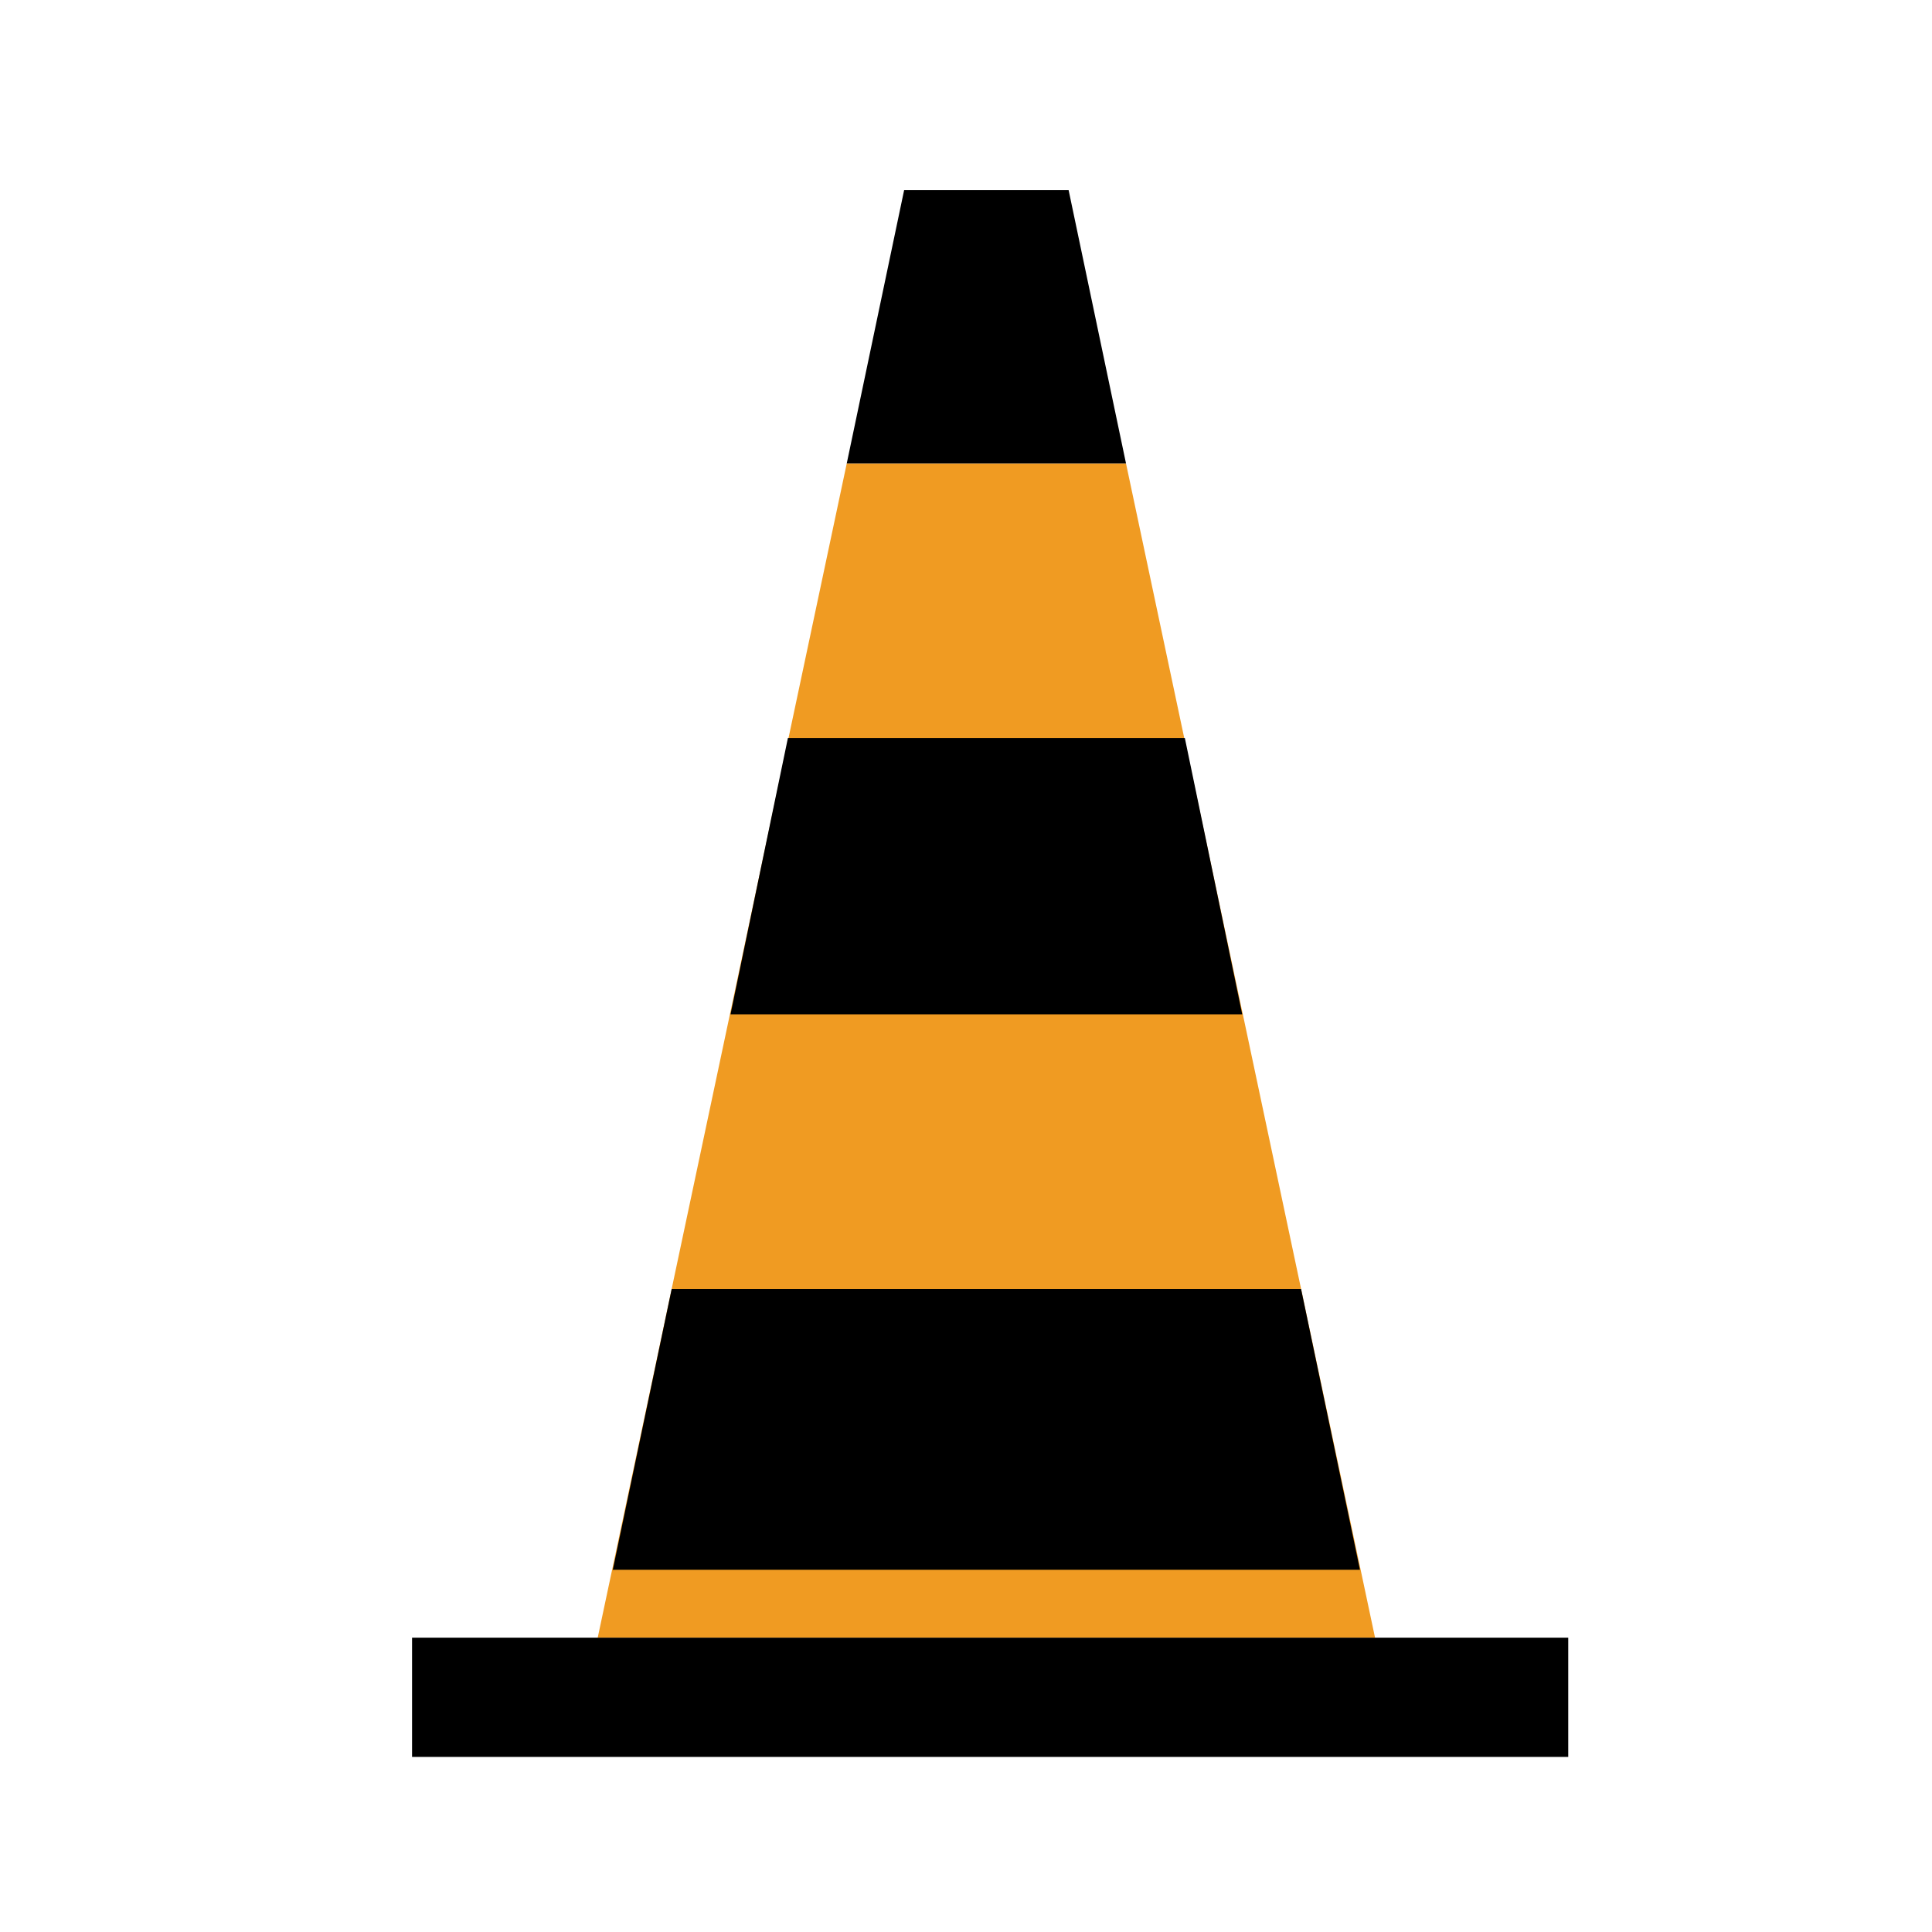
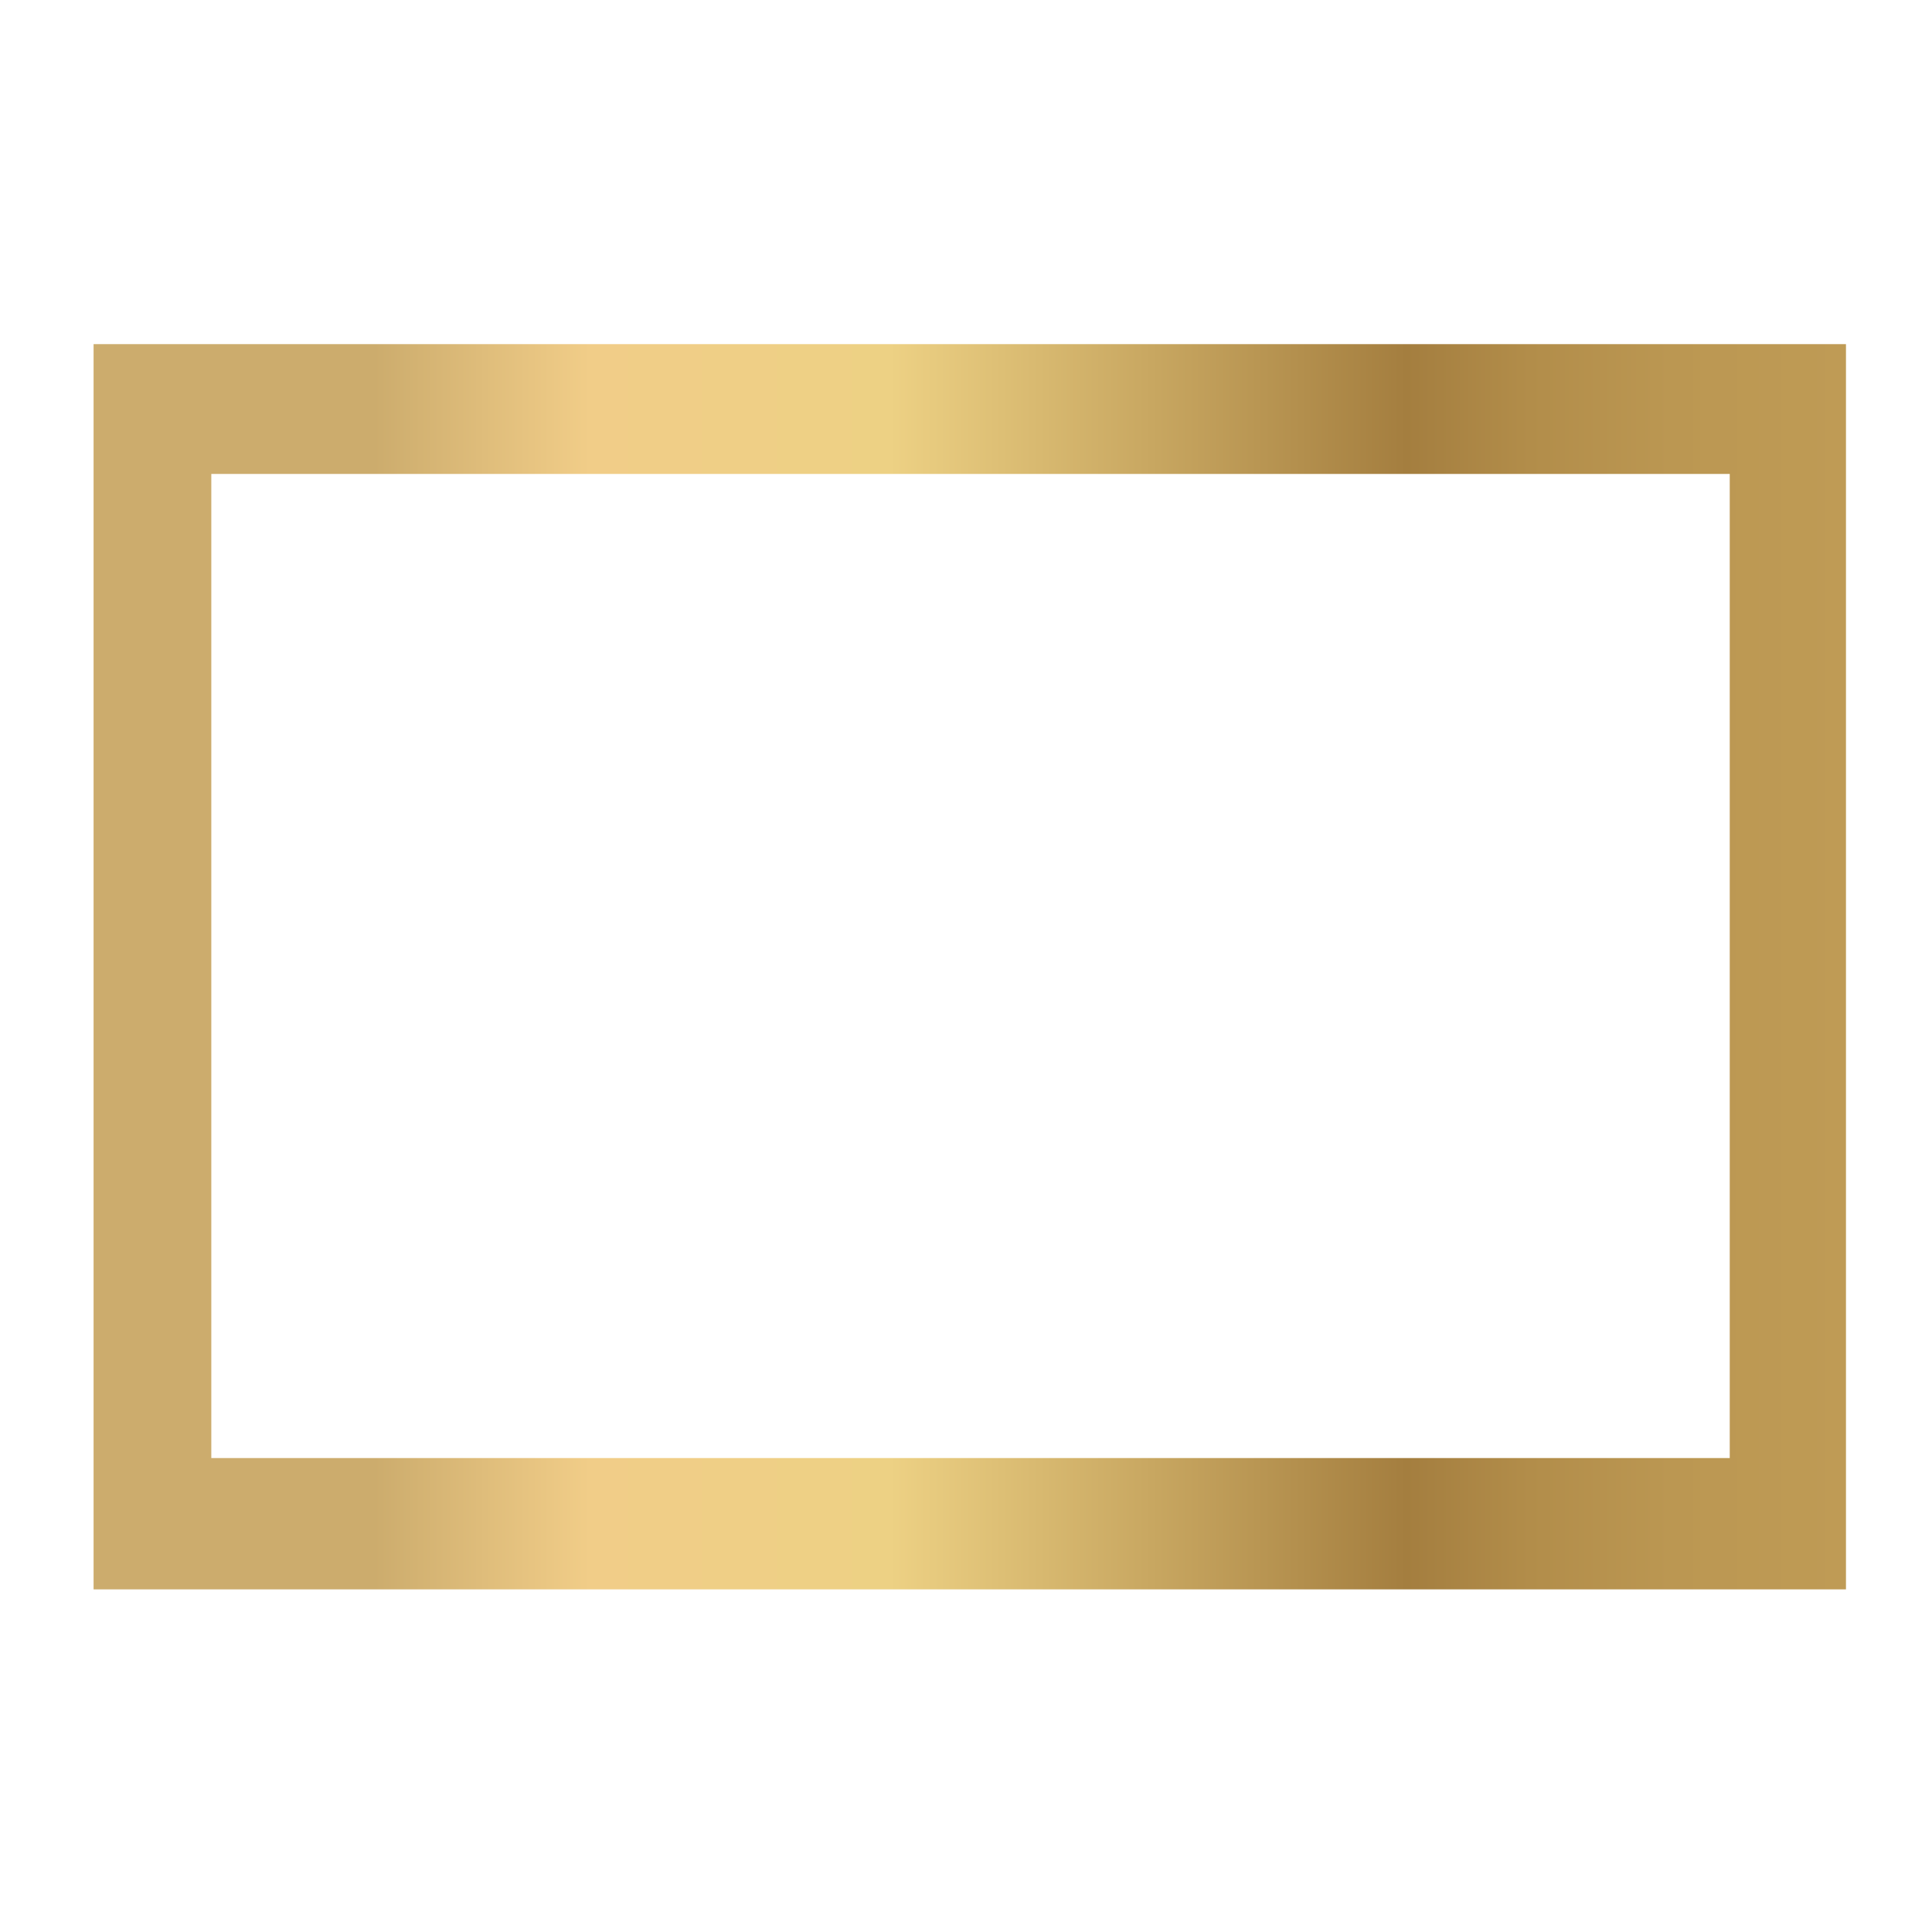
- <svg xmlns="http://www.w3.org/2000/svg" enable-background="new 0 0 128 128" viewBox="0 0 128 128">
-   <path d="m39.6 108.5 16.5-77.8h18.5l16.5 77.8z" fill="#f09b22" />
-   <path d="m27.3 108.5h76.6v7.9h-76.6z" />
-   <path d="m74.6 30.7-3.8-18.1h-10.9l-3.8 18.1z" />
-   <path d="m82.3 67.2-3.8-18.3h-26.3l-3.8 18.3z" />
-   <path d="m86.2 85.4h-41.7l-3.9 18.6h49.5z" />
+ <svg xmlns="http://www.w3.org/2000/svg" version="1.1" id="Layer_1" x="0px" y="0px" viewBox="0 0 128 128" style="enable-background:new 0 0 128 128;" xml:space="preserve">
+   <style type="text/css">
+ 	.st0{fill:url(#SVGID_1_);}
+ </style>
+   <linearGradient id="SVGID_1_" gradientUnits="userSpaceOnUse" x1="6.236" y1="64" x2="122.32" y2="64">
+     <stop offset="0.16" style="stop-color:#CCAC6D" />
+     <stop offset="0.283" style="stop-color:#F1CD88" />
+     <stop offset="0.454" style="stop-color:#EDD184" />
+     <stop offset="0.749" style="stop-color:#A47E3F" />
+     <stop offset="0.819" style="stop-color:#B28D4A" />
+     <stop offset="0.9" style="stop-color:#BB9752" />
+     <stop offset="1" style="stop-color:#BF9B55" />
+   </linearGradient>
+   <path class="st0" d="M6.2,22.8v82.5h116.1V22.8H6.2z M114.6,96.6H14V31.4h100.6V96.6z" />
</svg>
